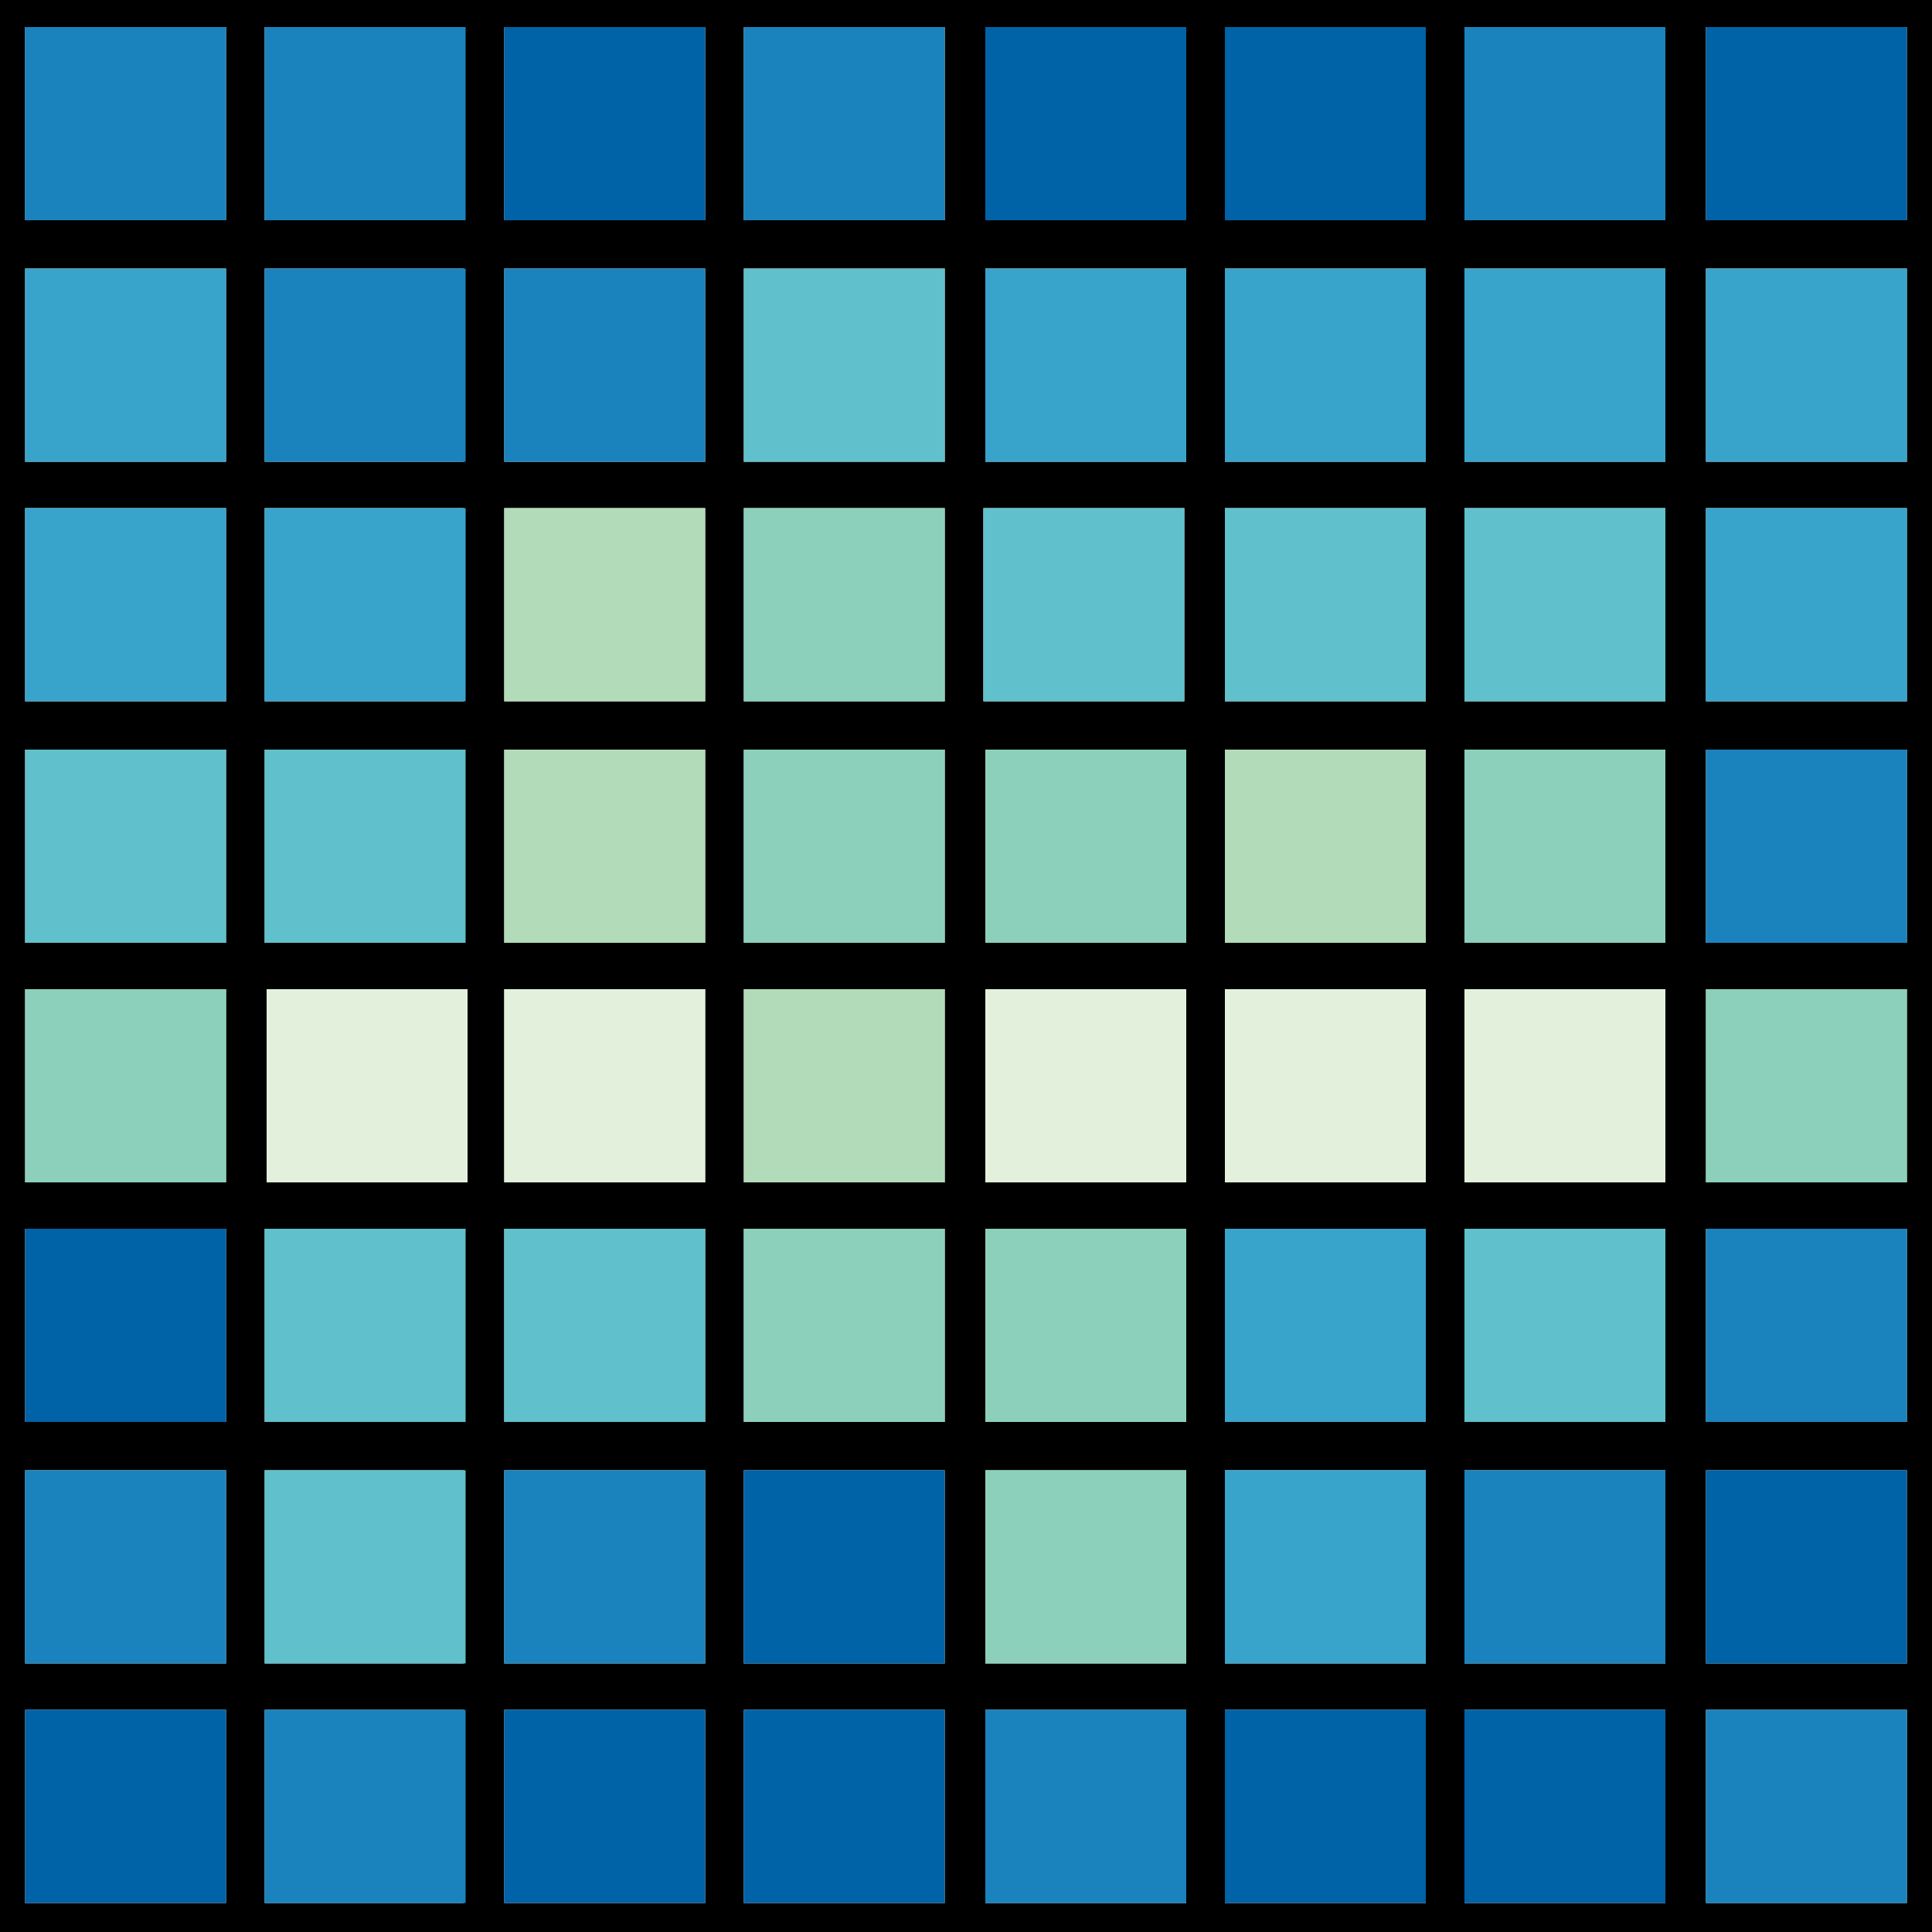
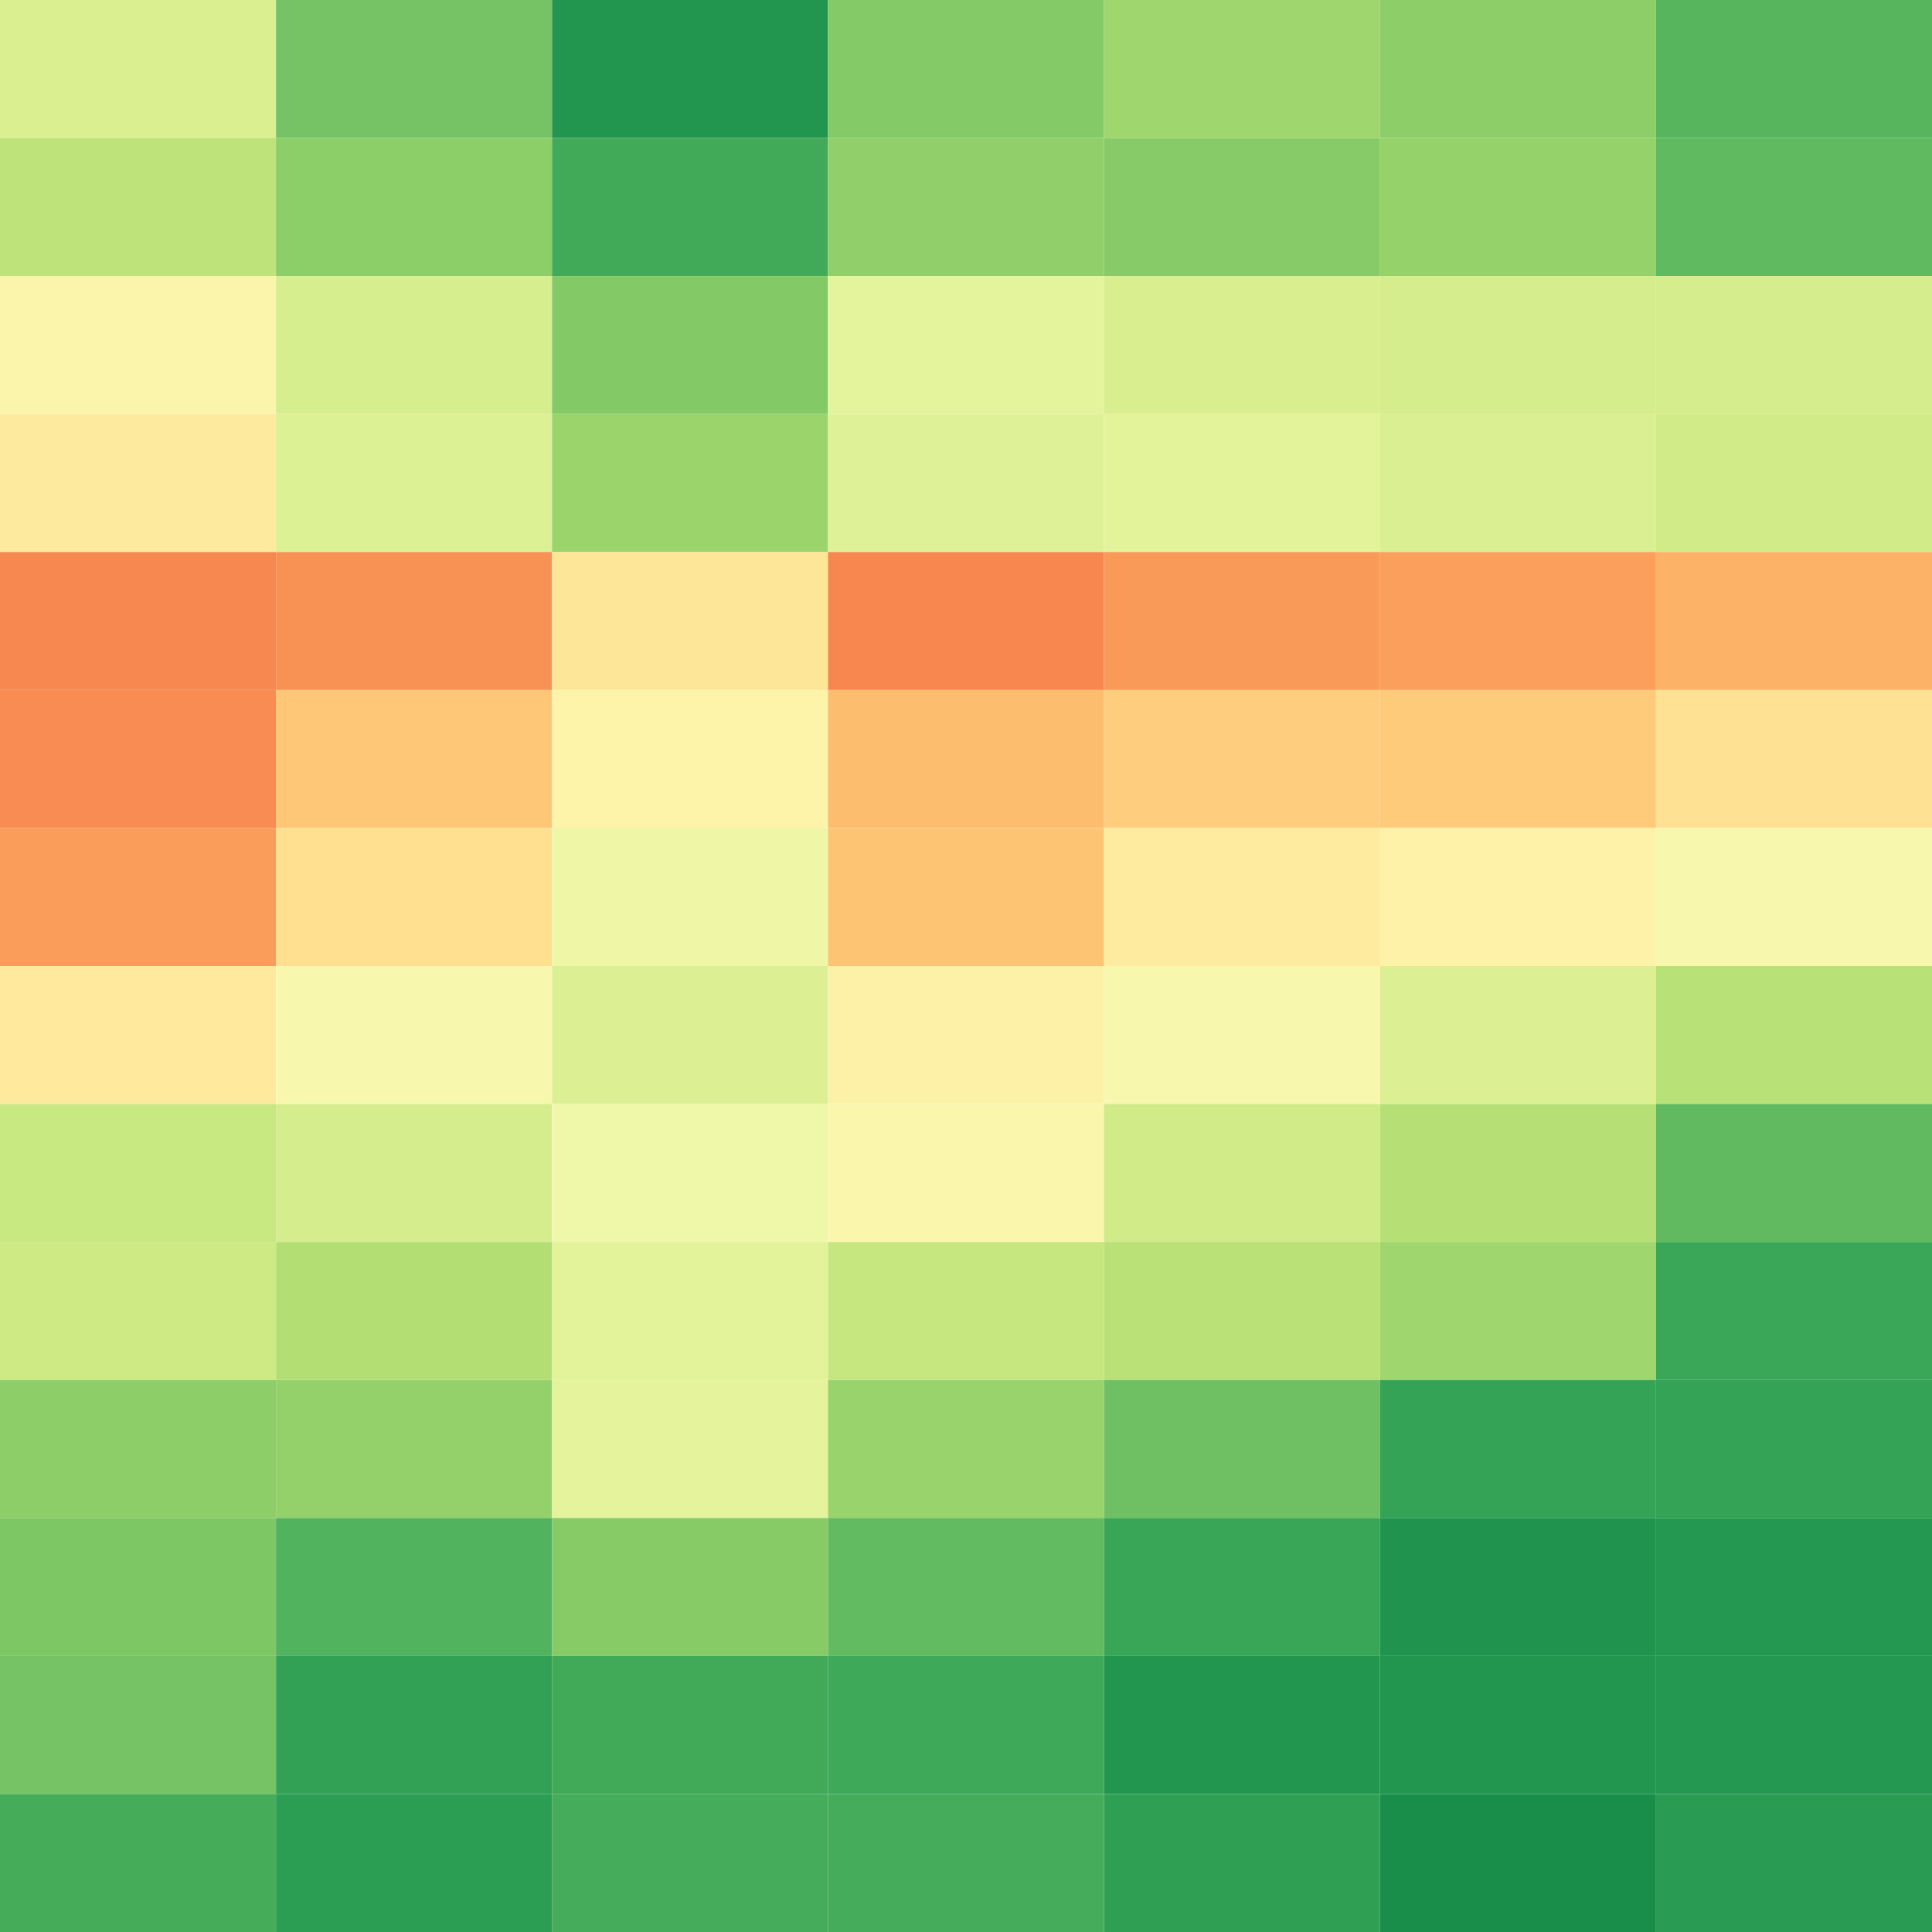
- <svg xmlns="http://www.w3.org/2000/svg" version="1.1" id="Layer_1" x="0px" y="0px" width="100px" height="100px" viewBox="0 0 100 100" enable-background="new 0 0 100 100" xml:space="preserve">
+ <svg xmlns="http://www.w3.org/2000/svg" version="1.1" id="Layer_1" x="0px" y="0px" width="100px" height="100px" viewBox="0 0 140 140" enable-background="new 0 0 140 140" xml:space="preserve">
  <g>
-     <path d="M-0.2-0.2v100.4h100.4V-0.2H-0.2z M13.7,1.4H24v10H13.7V1.4z M13.7,13.9H24v10H13.7V13.9z M13.7,26.3H24v10H13.7V26.3z    M13.7,38.8H24v10H13.7V38.8z M11.7,98.5H1.3v-10h10.4V98.5z M11.7,86.1H1.3v-10h10.4V86.1z M11.7,73.6H1.3v-10h10.4V73.6z    M11.7,61.2H1.3v-10h10.4V61.2z M11.7,48.8H1.3v-10h10.4V48.8z M11.7,36.3H1.3v-10h10.4V36.3z M11.7,23.9H1.3v-10h10.4V23.9z    M11.7,11.4H1.3v-10h10.4V11.4z M24,98.5H13.7v-10H24V98.5z M24,86.1H13.7v-10H24V86.1z M24,73.6H13.7v-10H24V73.6z M24.1,61.2   H13.8v-10h10.4V61.2z M36.5,98.5H26.1v-10h10.4V98.5z M36.5,86.1H26.1v-10h10.4V86.1z M36.5,73.6H26.1v-10h10.4V73.6z M36.5,61.2   H26.1v-10h10.4V61.2z M36.5,48.8H26.1v-10h10.4V48.8z M36.5,36.3H26.1v-10h10.4V36.3z M36.5,23.9H26.1v-10h10.4V23.9z M36.5,11.4   H26.1v-10h10.4V11.4z M48.9,98.5H38.5v-10h10.4V98.5z M48.9,86.1H38.5v-10h10.4V86.1z M48.9,73.6H38.5v-10h10.4V73.6z M48.9,61.2   H38.5v-10h10.4V61.2z M48.9,48.8H38.5v-10h10.4V48.8z M48.9,36.3H38.5v-10h10.4V36.3z M48.9,23.9H38.5v-10h10.4V23.9z M48.9,11.4   H38.5v-10h10.4V11.4z M50.9,26.3h10.4v10H50.9V26.3z M51,63.6h10.4v10H51V63.6z M61.3,98.5H51v-10h10.4V98.5z M61.3,86.1H51v-10   h10.4V86.1z M61.3,61.2H51v-10h10.4V61.2z M61.3,48.8H51v-10h10.4V48.8z M61.3,23.9H51v-10h10.4V23.9z M61.3,11.4H51v-10h10.4V11.4   z M73.8,98.5H63.4v-10h10.4V98.5z M73.8,86.1H63.4v-10h10.4V86.1z M73.8,73.6H63.4v-10h10.4V73.6z M73.8,61.2H63.4v-10h10.4V61.2z    M73.8,48.8H63.4v-10h10.4V48.8z M73.8,36.3H63.4v-10h10.4V36.3z M73.8,23.9H63.4v-10h10.4V23.9z M73.8,11.4H63.4v-10h10.4V11.4z    M86.2,98.5H75.8v-10h10.4V98.5z M86.2,86.1H75.8v-10h10.4V86.1z M86.2,73.6H75.8v-10h10.4V73.6z M86.2,61.2H75.8v-10h10.4V61.2z    M86.2,48.8H75.8v-10h10.4V48.8z M86.2,36.3H75.8v-10h10.4V36.3z M86.2,23.9H75.8v-10h10.4V23.9z M86.2,11.4H75.8v-10h10.4V11.4z    M98.6,98.5H88.3v-10h10.4V98.5z M98.6,86.1H88.3v-10h10.4V86.1z M98.6,73.6H88.3v-10h10.4V73.6z M98.6,61.2H88.3v-10h10.4V61.2z    M98.6,48.8H88.3v-10h10.4V48.8z M98.6,36.3H88.3v-10h10.4V36.3z M98.6,23.9H88.3v-10h10.4V23.9z M98.6,11.4H88.3v-10h10.4V11.4z" />
-     <rect x="26.1" y="1.4" fill="#0062A7" width="10.4" height="10" />
-     <rect x="26.1" y="13.9" fill="#1A83BD" width="10.4" height="10" />
-     <rect x="26.1" y="26.3" fill="#B2DBB9" width="10.4" height="10" />
-     <rect x="26.1" y="38.8" fill="#B2DBB9" width="10.4" height="10" />
-     <rect x="26.1" y="88.5" fill="#0062A7" width="10.4" height="10" />
-     <rect x="26.1" y="51.2" fill="#E3F1DC" width="10.4" height="10" />
-     <rect x="13.8" y="51.2" fill="#E3F1DC" width="10.4" height="10" />
-     <rect x="26.1" y="63.6" fill="#60C0CB" width="10.4" height="10" />
-     <rect x="26.1" y="76.1" fill="#1A83BD" width="10.4" height="10" />
-     <rect x="1.3" y="1.4" fill="#1A83BD" width="10.4" height="10" />
-     <rect x="1.3" y="13.9" fill="#39A4CB" width="10.4" height="10" />
-     <rect x="1.3" y="26.3" fill="#39A4CB" width="10.4" height="10" />
-     <rect x="1.3" y="38.8" fill="#60C0CB" width="10.4" height="10" />
-     <rect x="1.3" y="88.5" fill="#0062A7" width="10.4" height="10" />
-     <rect x="1.3" y="51.2" fill="#8CD0BC" width="10.4" height="10" />
-     <rect x="1.3" y="63.6" fill="#0062A7" width="10.4" height="10" />
-     <rect x="1.3" y="76.1" fill="#1A83BD" width="10.4" height="10" />
-     <rect x="13.7" y="1.4" fill="#1A83BD" width="10.4" height="10" />
-     <rect x="13.7" y="13.9" fill="#1A83BD" width="10.4" height="10" />
-     <rect x="13.7" y="26.3" fill="#39A4CB" width="10.4" height="10" />
-     <rect x="13.7" y="38.8" fill="#60C0CB" width="10.4" height="10" />
-     <rect x="13.7" y="88.5" fill="#1A83BD" width="10.4" height="10" />
-     <rect x="13.7" y="63.6" fill="#60C0CB" width="10.4" height="10" />
-     <rect x="13.7" y="76.1" fill="#60C0CB" width="10.4" height="10" />
-     <rect x="38.5" y="1.4" fill="#1A83BD" width="10.4" height="10" />
-     <rect x="38.5" y="13.9" fill="#60C0CB" width="10.4" height="10" />
-     <rect x="38.5" y="26.3" fill="#8CD0BC" width="10.4" height="10" />
-     <rect x="38.5" y="38.8" fill="#8CD0BC" width="10.4" height="10" />
-     <rect x="38.5" y="88.5" fill="#0062A7" width="10.4" height="10" />
-     <rect x="38.5" y="51.2" fill="#B2DBB9" width="10.4" height="10" />
-     <rect x="38.5" y="63.6" fill="#8CD0BC" width="10.4" height="10" />
-     <rect x="38.5" y="76.1" fill="#0062A7" width="10.4" height="10" />
-     <rect x="51" y="1.4" fill="#0062A7" width="10.4" height="10" />
-     <rect x="51" y="13.9" fill="#39A4CB" width="10.4" height="10" />
-     <rect x="51" y="38.8" fill="#8CD0BC" width="10.4" height="10" />
-     <rect x="51" y="88.5" fill="#1A83BD" width="10.4" height="10" />
-     <rect x="51" y="51.2" fill="#E3F1DC" width="10.4" height="10" />
-     <rect x="51" y="76.1" fill="#8CD0BC" width="10.4" height="10" />
-     <rect x="63.4" y="1.4" fill="#0062A7" width="10.4" height="10" />
-     <rect x="63.4" y="13.9" fill="#39A4CB" width="10.4" height="10" />
-     <rect x="63.4" y="26.3" fill="#60C0CB" width="10.4" height="10" />
-     <rect x="50.9" y="26.3" fill="#60C0CB" width="10.4" height="10" />
-     <rect x="63.4" y="38.8" fill="#B2DBB9" width="10.4" height="10" />
-     <rect x="63.4" y="88.5" fill="#0062A7" width="10.4" height="10" />
-     <rect x="63.4" y="51.2" fill="#E3F1DC" width="10.4" height="10" />
-     <rect x="63.4" y="63.6" fill="#39A4CB" width="10.4" height="10" />
-     <rect x="63.4" y="76.1" fill="#39A4CB" width="10.4" height="10" />
-     <rect x="75.8" y="1.4" fill="#1A83BD" width="10.4" height="10" />
-     <rect x="75.8" y="13.9" fill="#39A4CB" width="10.4" height="10" />
-     <rect x="75.8" y="26.3" fill="#60C0CB" width="10.4" height="10" />
-     <rect x="75.8" y="38.8" fill="#8CD0BC" width="10.4" height="10" />
-     <rect x="75.8" y="88.5" fill="#0062A7" width="10.4" height="10" />
-     <rect x="75.8" y="51.2" fill="#E3F1DC" width="10.4" height="10" />
-     <rect x="51" y="63.6" fill="#8CD0BC" width="10.4" height="10" />
-     <rect x="75.8" y="63.6" fill="#60C0CB" width="10.4" height="10" />
-     <rect x="75.8" y="76.1" fill="#1A83BD" width="10.4" height="10" />
-     <rect x="88.3" y="13.9" fill="#39A4CB" width="10.4" height="10" />
-     <rect x="88.3" y="26.3" fill="#39A4CB" width="10.4" height="10" />
-     <rect x="88.3" y="38.8" fill="#1A83BD" width="10.4" height="10" />
-     <rect x="88.3" y="88.5" fill="#1A83BD" width="10.4" height="10" />
-     <rect x="88.3" y="51.2" fill="#8CD0BC" width="10.4" height="10" />
-     <rect x="88.3" y="63.6" fill="#1A83BD" width="10.4" height="10" />
-     <rect x="88.3" y="76.1" fill="#0062A7" width="10.4" height="10" />
-     <rect x="88.3" y="1.4" fill="#0062A7" width="10.4" height="10" />
+     <rect y="0" x="0" height="10" width="20" fill="#d9ef90" />
+     <rect y="0" x="20" height="10" width="20" fill="#75c364" />
+     <rect y="0" x="40" height="10" width="20" fill="#22964f" />
+     <rect y="0" x="60" height="10" width="20" fill="#84ca67" />
+     <rect y="0" x="80" height="10" width="20" fill="#9fd66d" />
+     <rect y="0" x="100" height="10" width="20" fill="#8ece68" />
+     <rect y="0" x="120" height="10" width="20" fill="#57b55e" />
+     <rect y="10" x="0" height="10" width="20" fill="#bde37a" />
+     <rect y="10" x="20" height="10" width="20" fill="#8cce68" />
+     <rect y="10" x="40" height="10" width="20" fill="#41aa59" />
+     <rect y="10" x="60" height="10" width="20" fill="#90cf69" />
+     <rect y="10" x="80" height="10" width="20" fill="#86cb67" />
+     <rect y="10" x="100" height="10" width="20" fill="#96d26a" />
+     <rect y="10" x="120" height="10" width="20" fill="#60ba60" />
+     <rect y="20" x="0" height="10" width="20" fill="#fbf5ac" />
+     <rect y="20" x="20" height="10" width="20" fill="#d6ee8e" />
+     <rect y="20" x="40" height="10" width="20" fill="#83ca66" />
+     <rect y="20" x="60" height="10" width="20" fill="#e4f49c" />
+     <rect y="20" x="80" height="10" width="20" fill="#d8ee8f" />
+     <rect y="20" x="100" height="10" width="20" fill="#d5ed8c" />
+     <rect y="20" x="120" height="10" width="20" fill="#d5ed8c" />
+     <rect y="30" x="0" height="10" width="20" fill="#feea9e" />
+     <rect y="30" x="20" height="10" width="20" fill="#dcf094" />
+     <rect y="30" x="40" height="10" width="20" fill="#9ad46b" />
+     <rect y="30" x="60" height="10" width="20" fill="#dff196" />
+     <rect y="30" x="80" height="10" width="20" fill="#e2f399" />
+     <rect y="30" x="100" height="10" width="20" fill="#d9ef91" />
+     <rect y="30" x="120" height="10" width="20" fill="#d1eb89" />
+     <rect y="40" x="0" height="10" width="20" fill="#f78950" />
+     <rect y="40" x="20" height="10" width="20" fill="#f89154" />
+     <rect y="40" x="40" height="10" width="20" fill="#fee698" />
+     <rect y="40" x="60" height="10" width="20" fill="#f7874f" />
+     <rect y="40" x="80" height="10" width="20" fill="#fa9a59" />
+     <rect y="40" x="100" height="10" width="20" fill="#fa9f5c" />
+     <rect y="40" x="120" height="10" width="20" fill="#fcb267" />
+     <rect y="50" x="0" height="10" width="20" fill="#f88c52" />
+     <rect y="50" x="20" height="10" width="20" fill="#fdc777" />
+     <rect y="50" x="40" height="10" width="20" fill="#fdf3a9" />
+     <rect y="50" x="60" height="10" width="20" fill="#fdbd6f" />
+     <rect y="50" x="80" height="10" width="20" fill="#fece7e" />
+     <rect y="50" x="100" height="10" width="20" fill="#fecb7b" />
+     <rect y="50" x="120" height="10" width="20" fill="#fee192" />
+     <rect y="60" x="0" height="10" width="20" fill="#fa9d5a" />
+     <rect y="60" x="20" height="10" width="20" fill="#fee090" />
+     <rect y="60" x="40" height="10" width="20" fill="#eff7a7" />
+     <rect y="60" x="60" height="10" width="20" fill="#fdc474" />
+     <rect y="60" x="80" height="10" width="20" fill="#feeb9f" />
+     <rect y="60" x="100" height="10" width="20" fill="#fdf2a8" />
+     <rect y="60" x="120" height="10" width="20" fill="#f8f7ae" />
+     <rect y="70" x="0" height="10" width="20" fill="#fee99c" />
+     <rect y="70" x="20" height="10" width="20" fill="#f7f8ad" />
+     <rect y="70" x="40" height="10" width="20" fill="#dcf093" />
+     <rect y="70" x="60" height="10" width="20" fill="#fdf1a7" />
+     <rect y="70" x="80" height="10" width="20" fill="#f8f7ae" />
+     <rect y="70" x="100" height="10" width="20" fill="#dcf093" />
+     <rect y="70" x="120" height="10" width="20" fill="#b8e177" />
+     <rect y="80" x="0" height="10" width="20" fill="#c8e882" />
+     <rect y="80" x="20" height="10" width="20" fill="#d5ed8c" />
+     <rect y="80" x="40" height="10" width="20" fill="#eff7a8" />
+     <rect y="80" x="60" height="10" width="20" fill="#faf7ad" />
+     <rect y="80" x="80" height="10" width="20" fill="#d0eb88" />
+     <rect y="80" x="100" height="10" width="20" fill="#b6e076" />
+     <rect y="80" x="120" height="10" width="20" fill="#61ba60" />
+     <rect y="90" x="0" height="10" width="20" fill="#cdea85" />
+     <rect y="90" x="20" height="10" width="20" fill="#b2de74" />
+     <rect y="90" x="40" height="10" width="20" fill="#e2f39a" />
+     <rect y="90" x="60" height="10" width="20" fill="#c6e780" />
+     <rect y="90" x="80" height="10" width="20" fill="#b9e178" />
+     <rect y="90" x="100" height="10" width="20" fill="#9fd66d" />
+     <rect y="90" x="120" height="10" width="20" fill="#3aa657" />
+     <rect y="100" x="0" height="10" width="20" fill="#8dce68" />
+     <rect y="100" x="20" height="10" width="20" fill="#95d16a" />
+     <rect y="100" x="40" height="10" width="20" fill="#e4f39c" />
+     <rect y="100" x="60" height="10" width="20" fill="#98d36b" />
+     <rect y="100" x="80" height="10" width="20" fill="#6ec063" />
+     <rect y="100" x="100" height="10" width="20" fill="#35a356" />
+     <rect y="100" x="120" height="10" width="20" fill="#34a355" />
+     <rect y="110" x="0" height="10" width="20" fill="#7ec765" />
+     <rect y="110" x="20" height="10" width="20" fill="#51b35d" />
+     <rect y="110" x="40" height="10" width="20" fill="#87cb67" />
+     <rect y="110" x="60" height="10" width="20" fill="#62ba61" />
+     <rect y="110" x="80" height="10" width="20" fill="#38a557" />
+     <rect y="110" x="100" height="10" width="20" fill="#20944e" />
+     <rect y="110" x="120" height="10" width="20" fill="#249850" />
+     <rect y="120" x="0" height="10" width="20" fill="#75c364" />
+     <rect y="120" x="20" height="10" width="20" fill="#32a155" />
+     <rect y="120" x="40" height="10" width="20" fill="#41aa59" />
+     <rect y="120" x="60" height="10" width="20" fill="#3ea958" />
+     <rect y="120" x="80" height="10" width="20" fill="#22964f" />
+     <rect y="120" x="100" height="10" width="20" fill="#22964f" />
+     <rect y="120" x="120" height="10" width="20" fill="#249850" />
+     <rect y="130" x="0" height="10" width="20" fill="#45ac5a" />
+     <rect y="130" x="20" height="10" width="20" fill="#2c9e53" />
+     <rect y="130" x="40" height="10" width="20" fill="#44ac5a" />
+     <rect y="130" x="60" height="10" width="20" fill="#44ac5a" />
+     <rect y="130" x="80" height="10" width="20" fill="#2f9f54" />
+     <rect y="130" x="100" height="10" width="20" fill="#198e4b" />
+     <rect y="130" x="120" height="10" width="20" fill="#299b52" />
  </g>
</svg>
